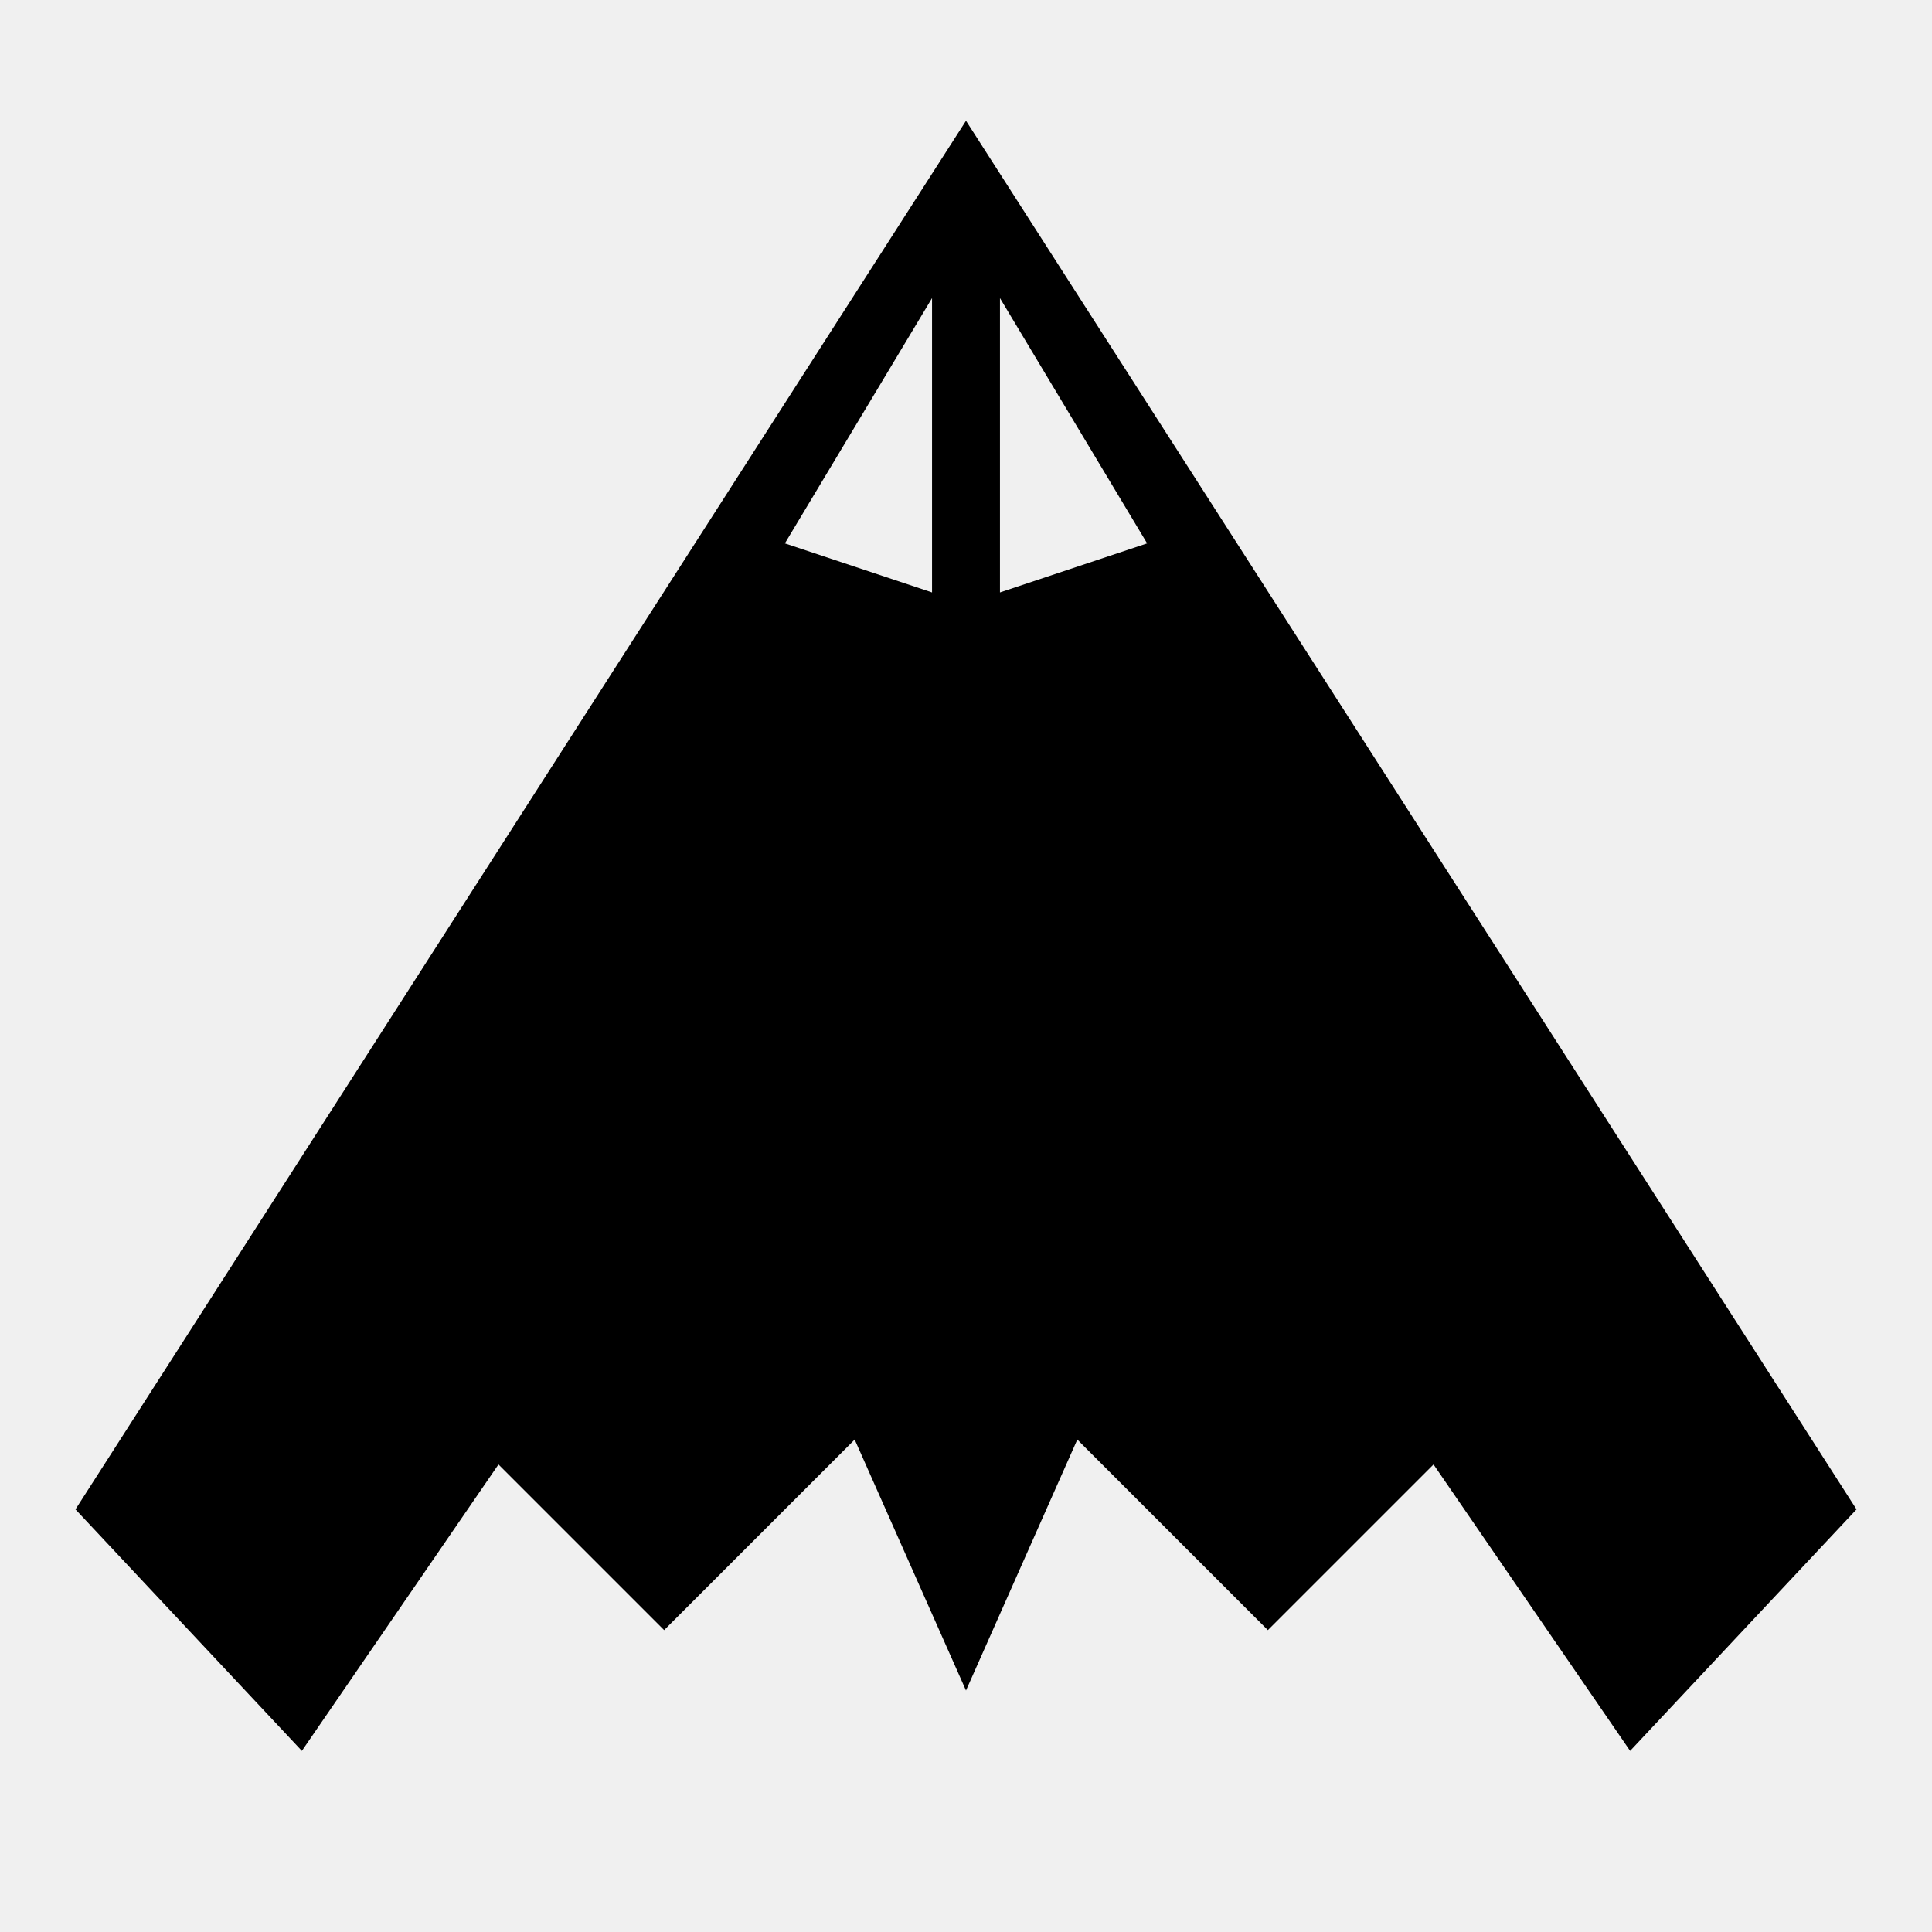
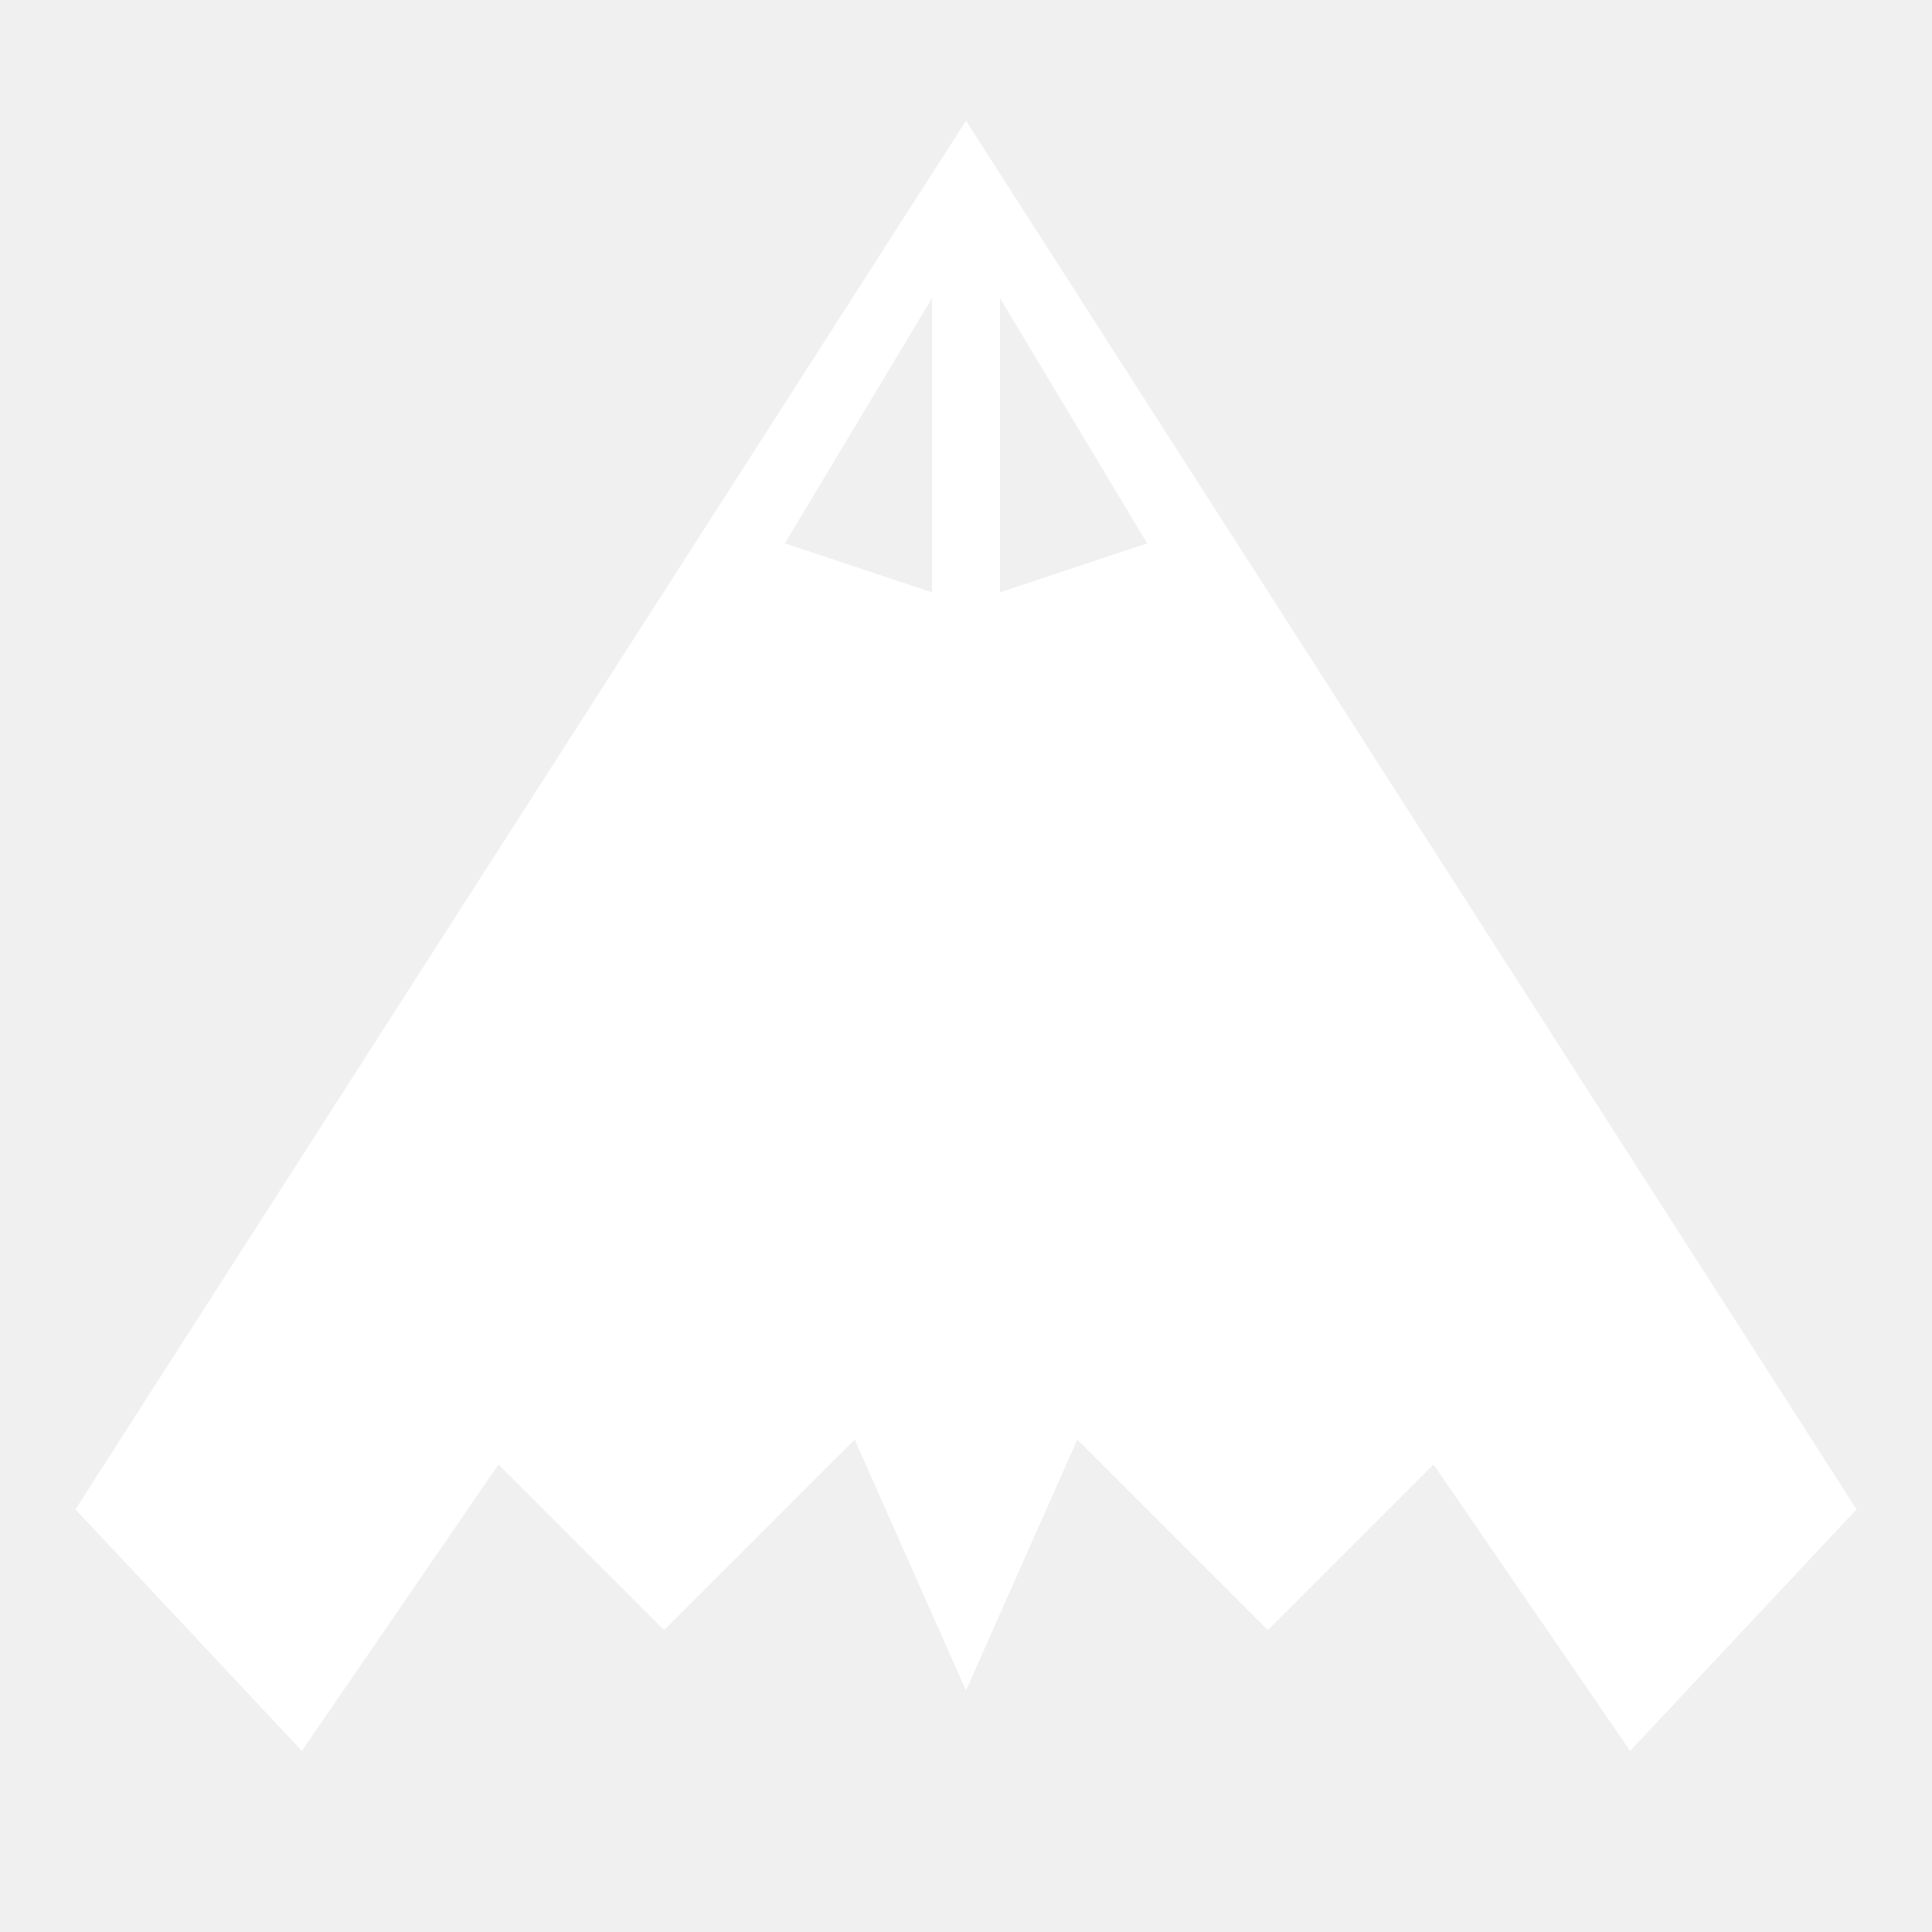
- <svg xmlns="http://www.w3.org/2000/svg" width="800px" height="800px" viewBox="0 0 512 512">
-   <path fill="#000000" d="M256 32L20 400l60 64 52.1-75.9L176 432l50.5-50.5L256 448l29.5-66.5L336 432l43.9-43.9L432 464l60-64L256 32zm-9 47v78l-39-13 39-65zm18 0l39 65-39 13V79z" />
+ <svg xmlns="http://www.w3.org/2000/svg" width="800" height="800" viewBox="0 0 512 512">
+   <path fill="white" d="M256 32L20 400l60 64 52.1-75.9L176 432l50.5-50.5L256 448l29.5-66.5L336 432l43.9-43.9L432 464l60-64L256 32zm-9 47v78l-39-13 39-65zm18 0l39 65-39 13V79z" />
</svg>
